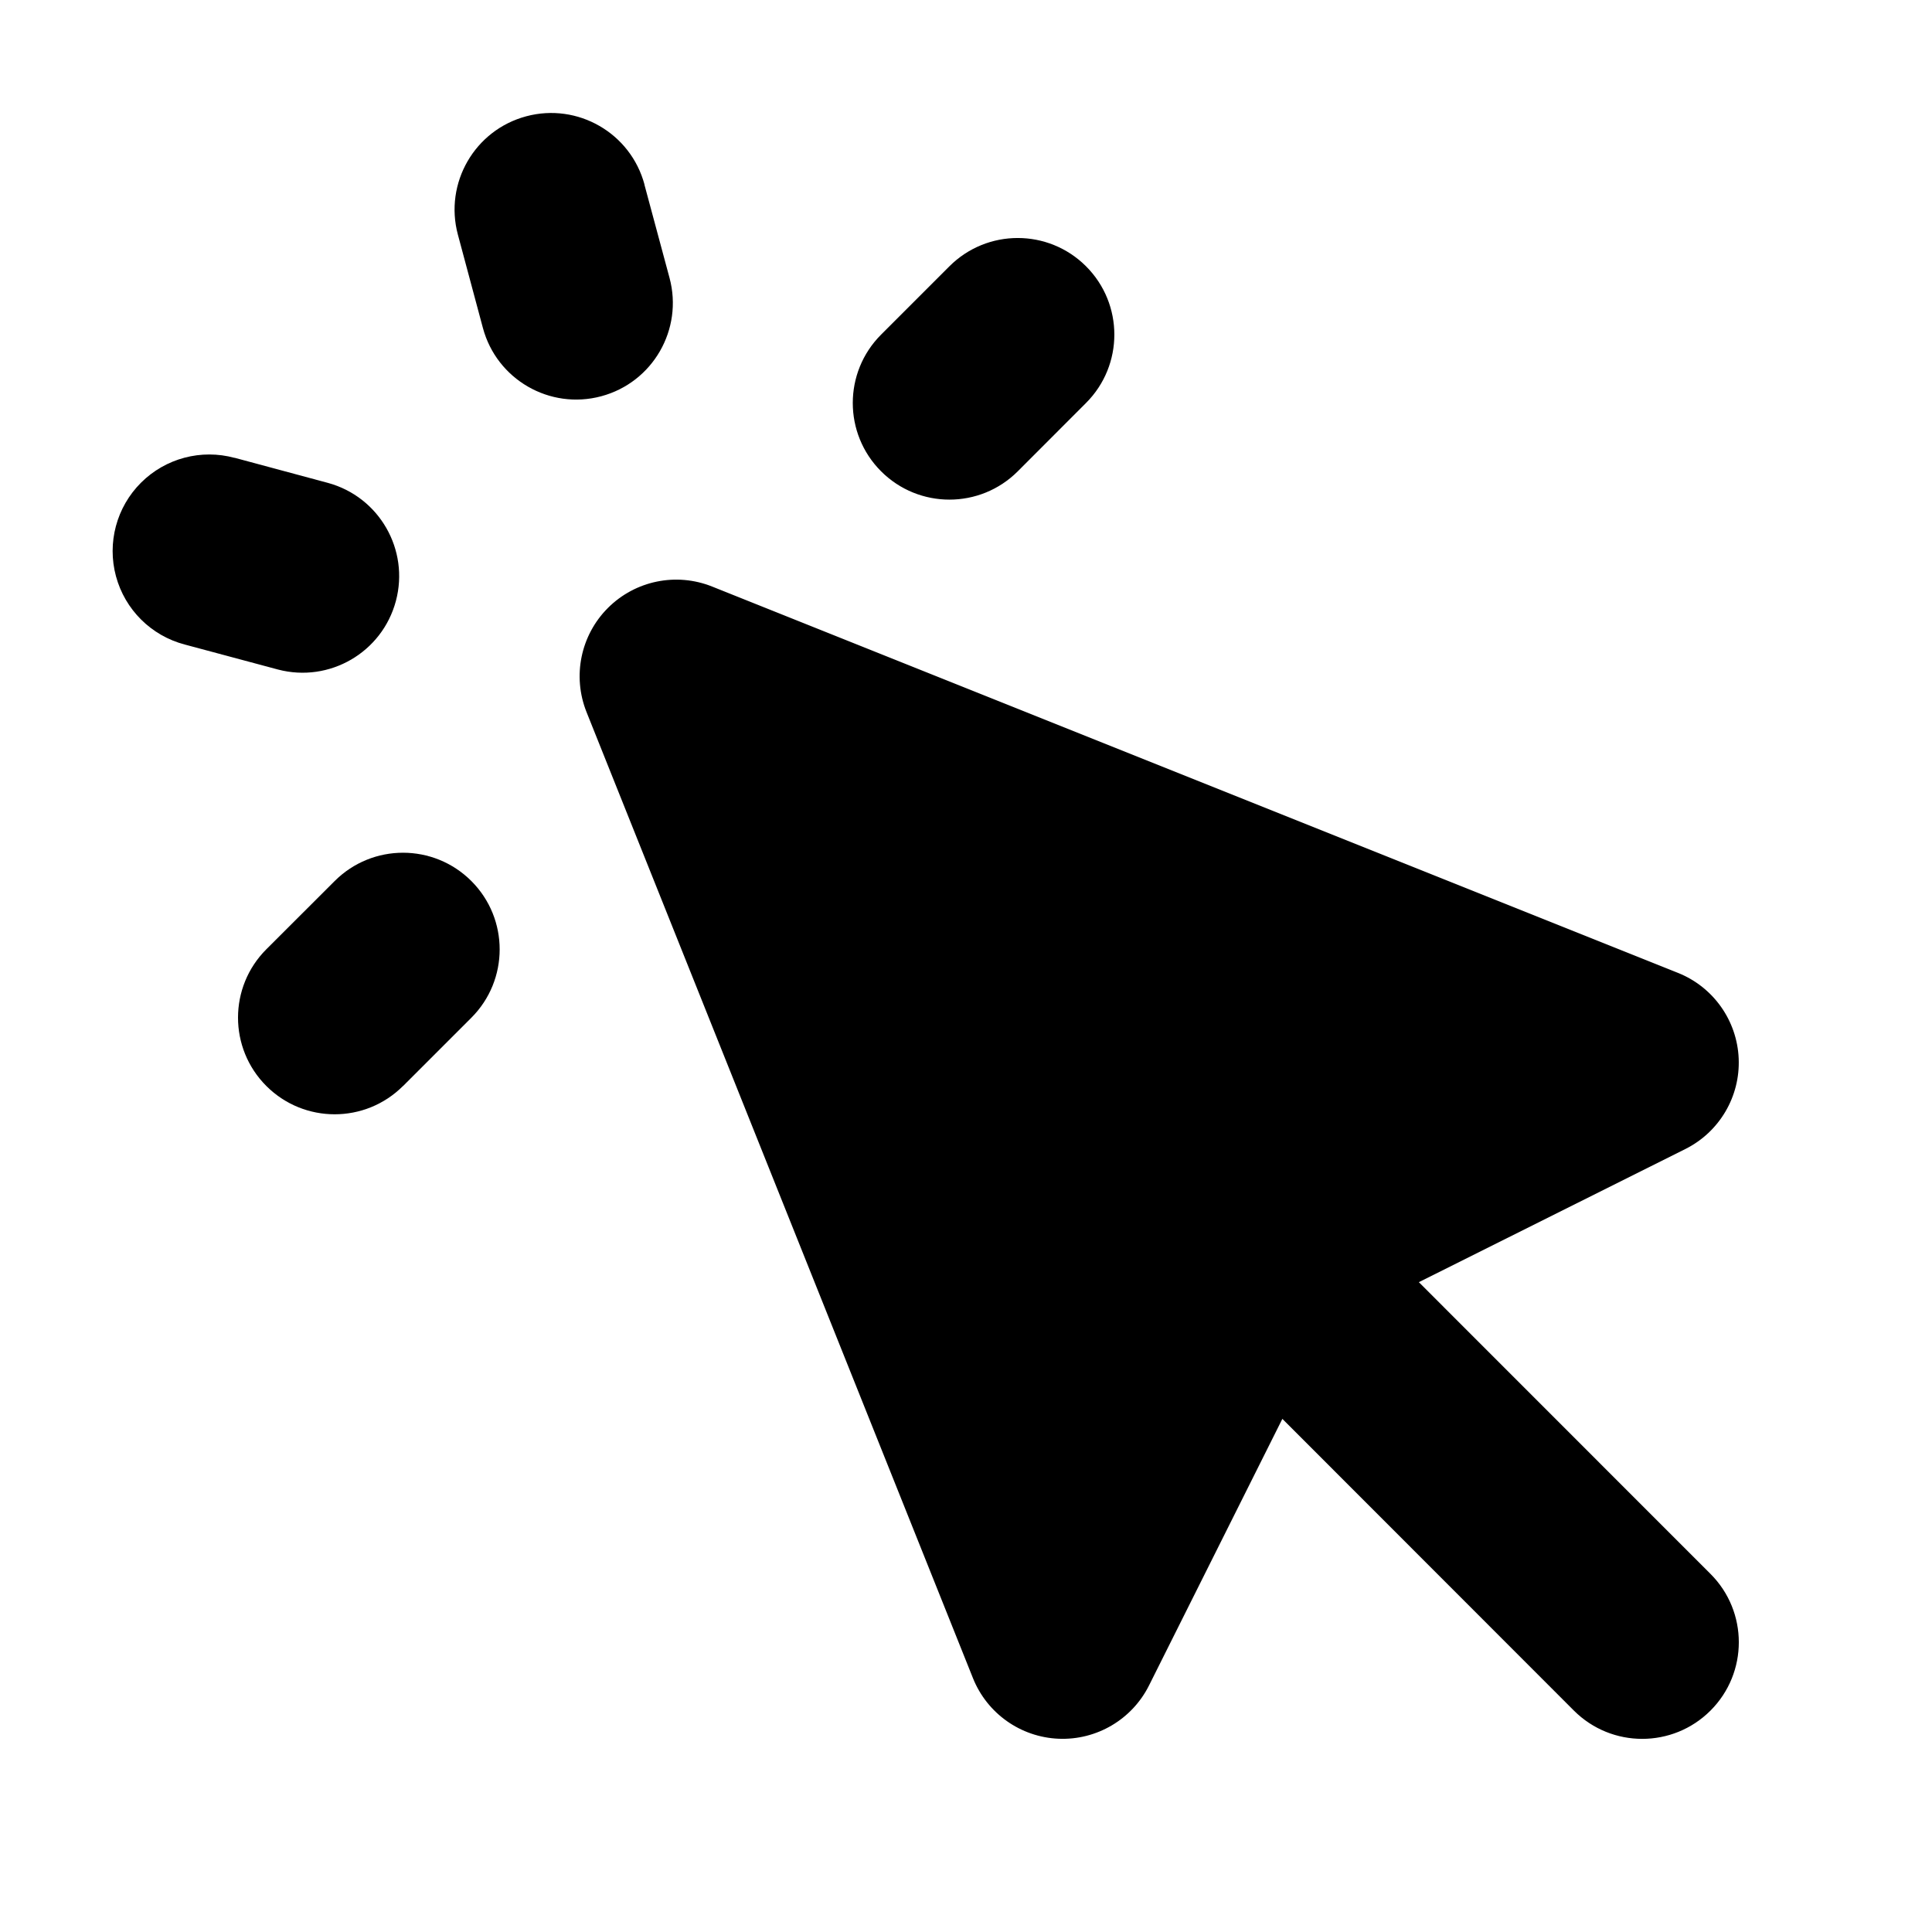
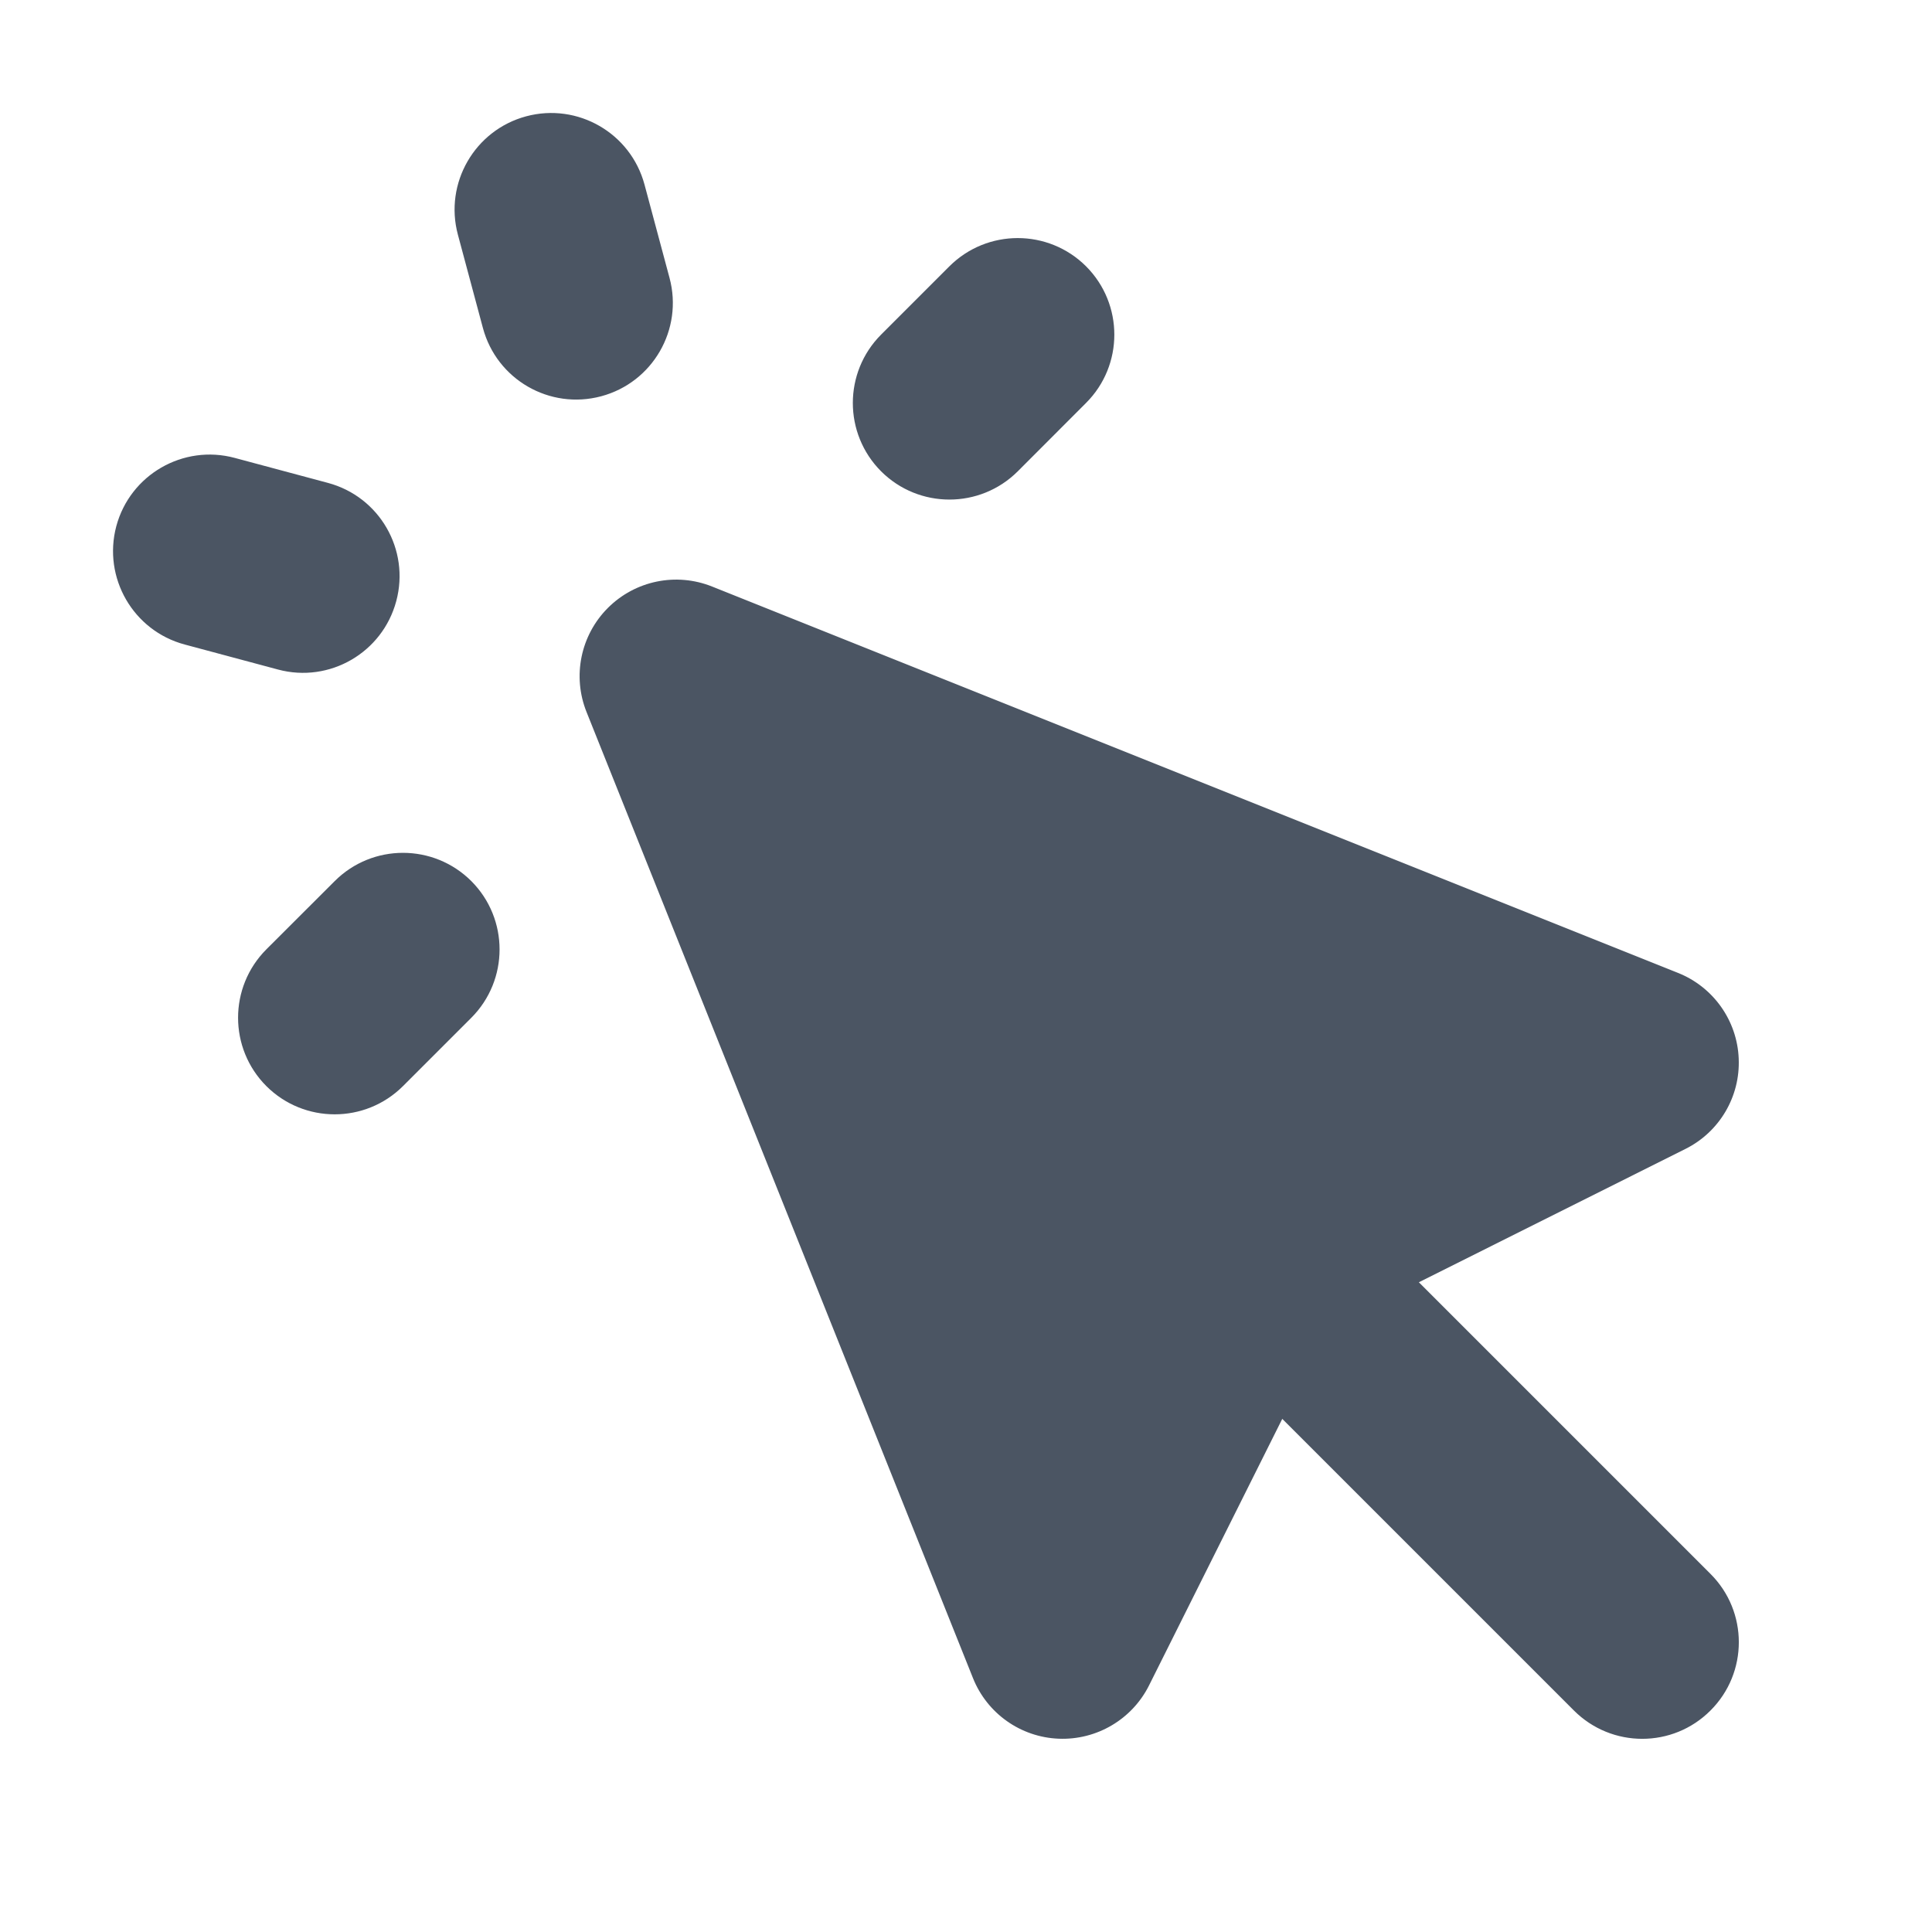
- <svg xmlns="http://www.w3.org/2000/svg" viewBox="0 0 20 20" fill="currentColor">
-   <path fill-rule="evenodd" d="M6.672 1.911a1 1 0 10-1.932.518l.259.966a1 1 0 001.932-.518l-.26-.966zM2.429 4.74a1 1 0 10-.517 1.932l.966.259a1 1 0 00.517-1.932l-.966-.26zm8.814-.569a1 1 0 00-1.415-1.414l-.707.707a1 1 0 101.415 1.415l.707-.708zm-7.071 7.072l.707-.707A1 1 0 003.465 9.12l-.708.707a1 1 0 001.415 1.415zm3.2-5.171a1 1 0 00-1.3 1.3l4 10a1 1 0 001.823.075l1.38-2.759 3.018 3.02a1 1 0 001.414-1.415l-3.019-3.02 2.76-1.379a1 1 0 00-.076-1.822l-10-4z" clip-rule="evenodd" />
+ <svg xmlns="http://www.w3.org/2000/svg" width="20" height="20" viewBox="0 0 20 20" fill="none">
+   <path fill-rule="evenodd" clip-rule="evenodd" d="M6.672 1.911C6.529 1.378 5.981 1.061 5.447 1.204C4.914 1.347 4.597 1.896 4.74 2.429L4.999 3.395C5.142 3.929 5.69 4.245 6.224 4.102C6.757 3.959 7.074 3.411 6.931 2.877L6.672 1.911ZM2.429 4.74C1.896 4.597 1.347 4.914 1.204 5.447C1.062 5.98 1.378 6.529 1.912 6.672L2.878 6.931C3.411 7.074 3.959 6.757 4.102 6.223C4.245 5.69 3.929 5.142 3.395 4.999L2.429 4.74ZM11.243 4.171C11.633 3.781 11.633 3.148 11.243 2.757C10.852 2.367 10.219 2.367 9.828 2.757L9.121 3.464C8.731 3.855 8.731 4.488 9.121 4.879C9.512 5.269 10.145 5.269 10.536 4.879L11.243 4.171ZM4.172 11.243L4.879 10.536C5.269 10.145 5.269 9.512 4.879 9.121C4.488 8.731 3.855 8.731 3.465 9.121L2.757 9.828C2.367 10.219 2.367 10.852 2.757 11.243C3.148 11.633 3.781 11.633 4.172 11.243ZM7.372 6.072C7 5.923 6.576 6.01 6.293 6.293C6.01 6.576 5.923 7 6.072 7.371L10.072 17.371C10.218 17.737 10.565 17.983 10.959 17.999C11.352 18.015 11.719 17.799 11.895 17.447L13.274 14.688L16.293 17.707C16.684 18.098 17.317 18.098 17.707 17.707C18.098 17.317 18.098 16.683 17.707 16.293L14.688 13.274L17.447 11.894C17.8 11.718 18.016 11.352 17.999 10.958C17.983 10.565 17.737 10.218 17.372 10.072L7.372 6.072Z" fill="#4B5563" />
</svg>
